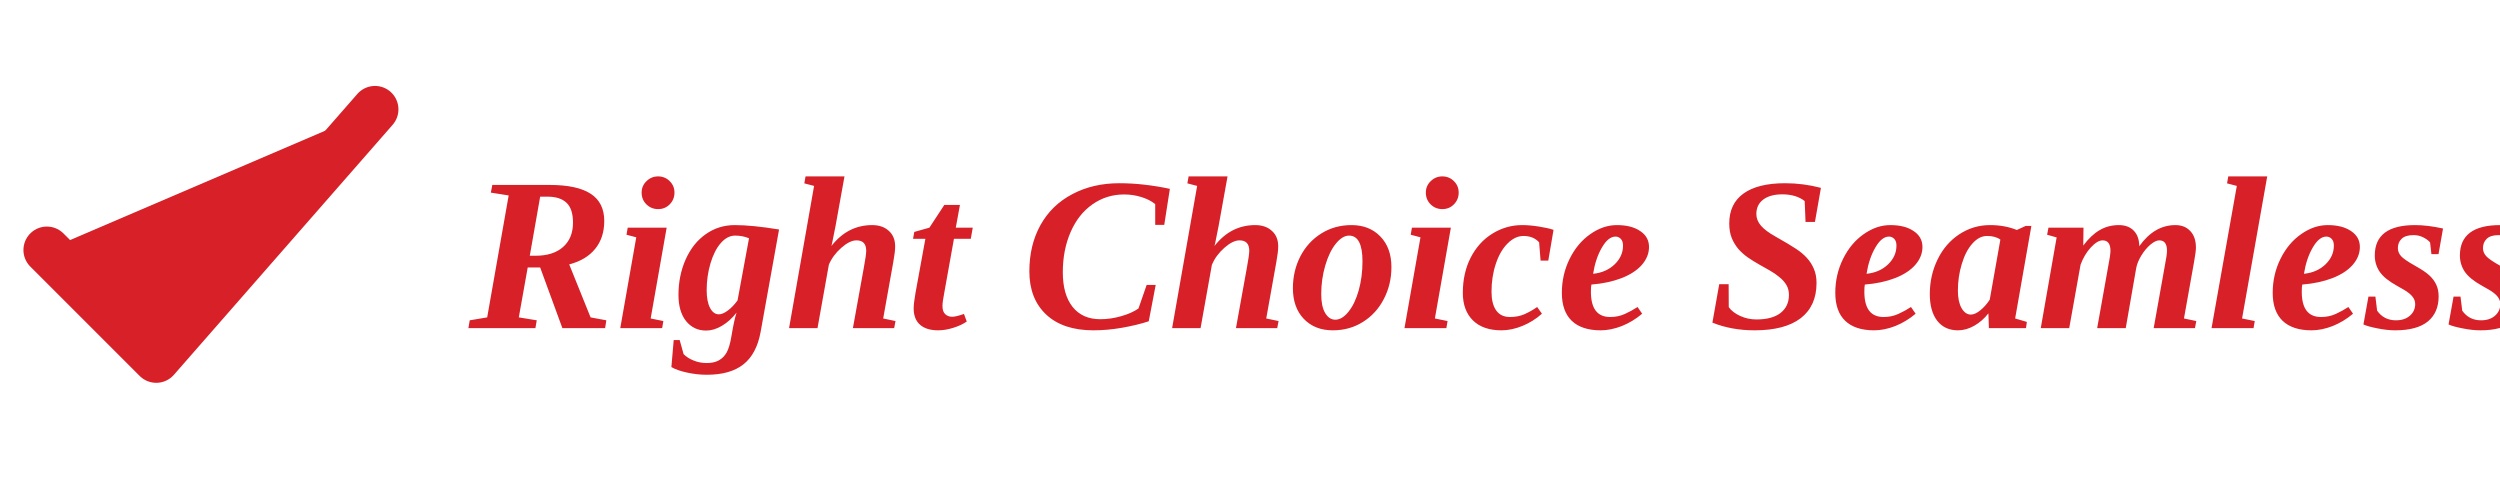
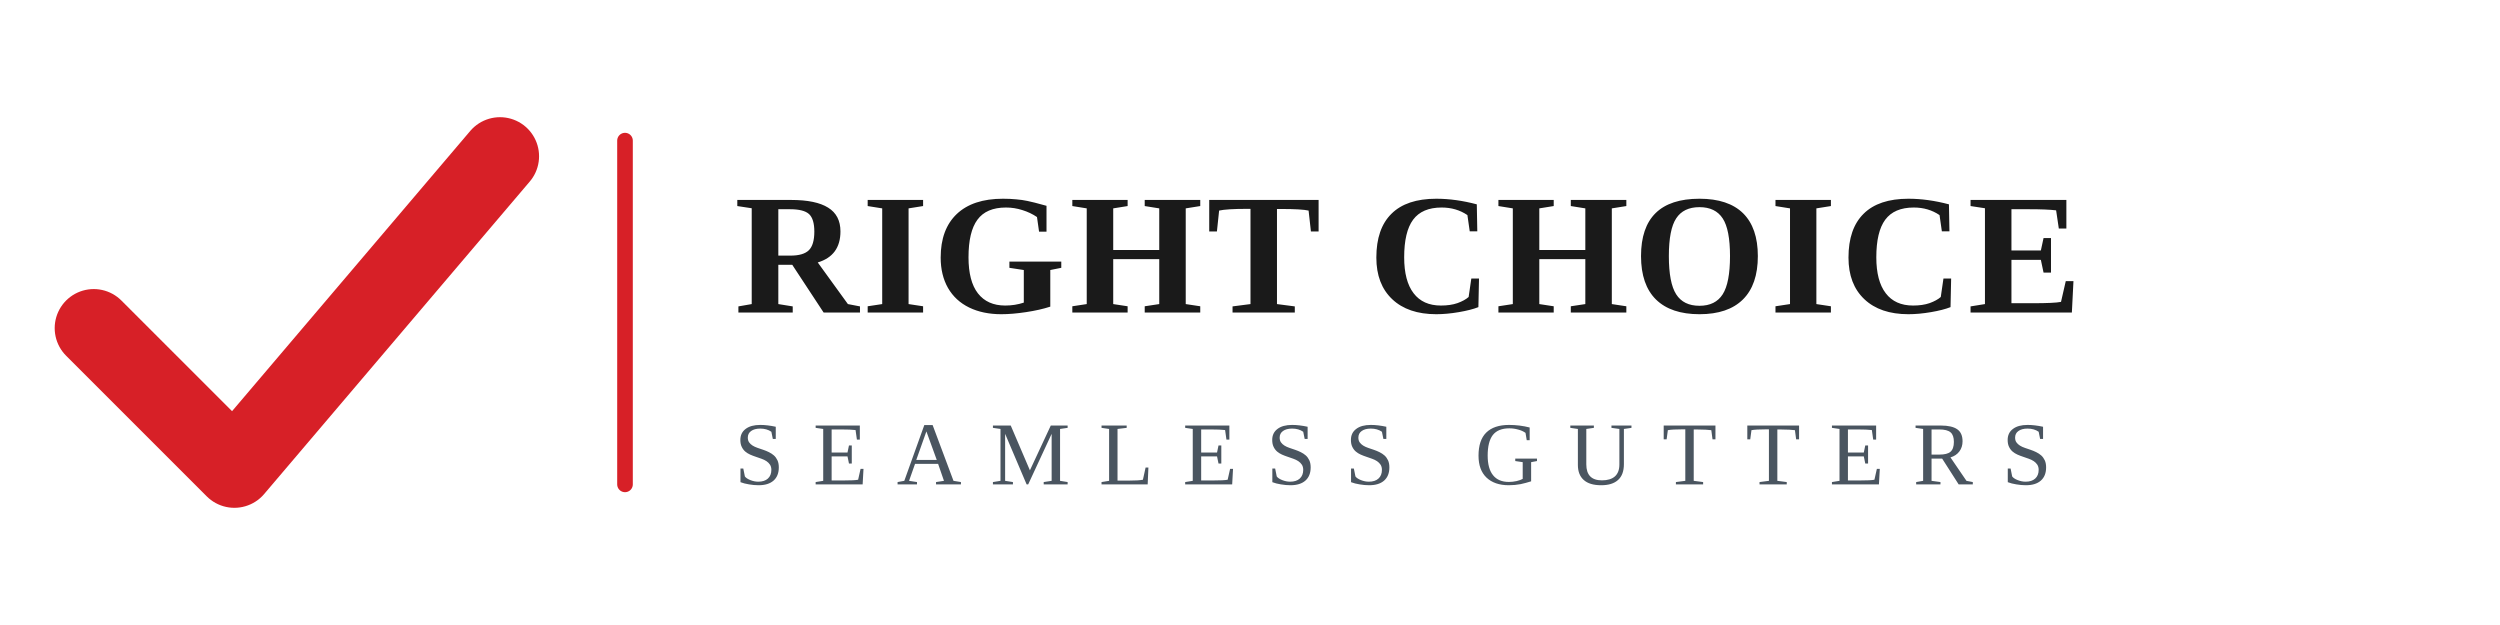
- <svg xmlns="http://www.w3.org/2000/svg" viewBox="0 0 320 64" width="320" height="64" role="img" aria-label="Right Choice Seamless Gutters">
-   <defs>
-     <style>
-       .check { fill: #D72027; }
-       .word { font-family: Georgia, 'Times New Roman', serif; font-style: italic; font-weight: 700; fill: #D72027; }
-     </style>
-   </defs>
-   <path class="check" d="M6 32 L20 46 L48 14" stroke="#D72027" stroke-width="6" stroke-linecap="round" stroke-linejoin="round" fill="none" />
-   <text x="60" y="42" class="word" font-size="28">Right Choice Seamless Gutters</text>
+ <svg xmlns="http://www.w3.org/2000/svg" viewBox="0 0 320 80" role="img" aria-label="Right Choice Seamless Gutters">
+   <g transform="translate(8 8)">
+     <path d="M 4 34 L 22 52 L 56 12" fill="none" stroke="#D72027" stroke-width="10" stroke-linecap="round" stroke-linejoin="round" />
+   </g>
+   <line x1="80" y1="18" x2="80" y2="62" stroke="#D72027" stroke-width="2" stroke-linecap="round" />
+   <text x="94" y="40" font-family="'Fraunces Variable', Fraunces, 'Times New Roman', Georgia, serif" font-weight="700" font-size="22" fill="#1A1A1A" letter-spacing="0.02em">RIGHT CHOICE</text>
+   <text x="94" y="62" font-family="'Fraunces Variable', Fraunces, 'Times New Roman', Georgia, serif" font-weight="500" font-size="11.5" fill="#4A5560" letter-spacing="0.32em">SEAMLESS GUTTERS</text>
</svg>
